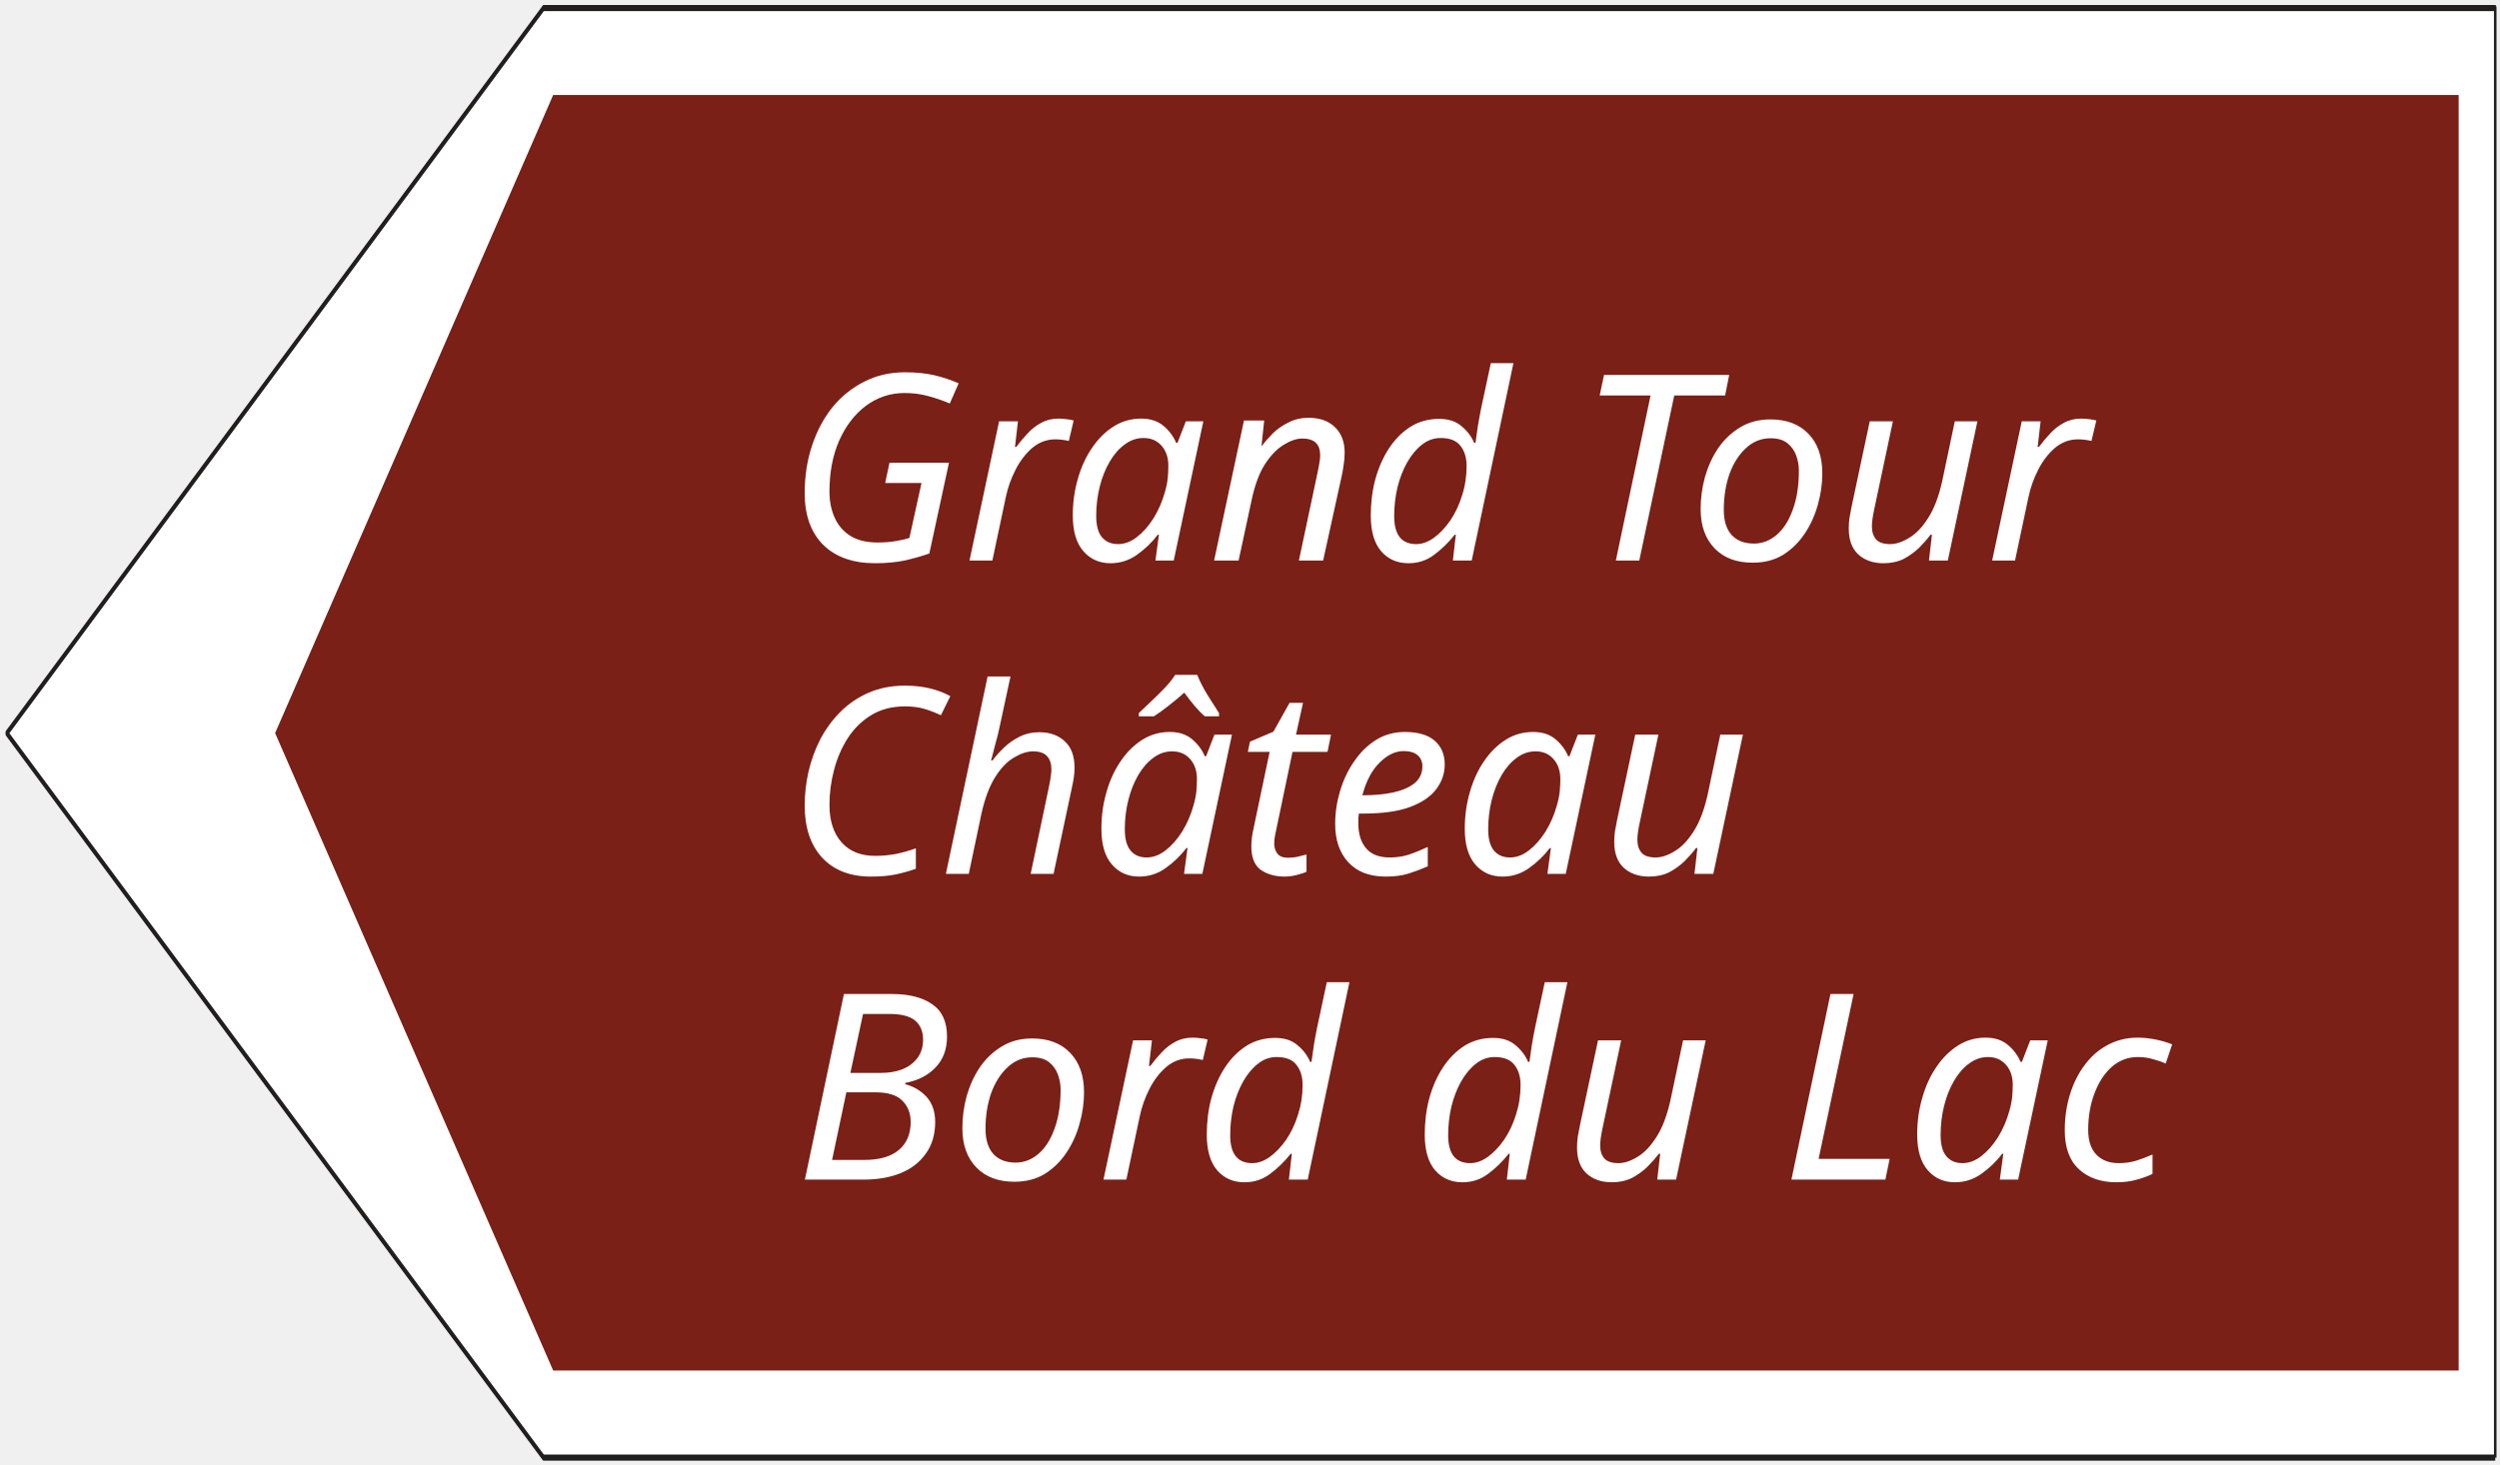
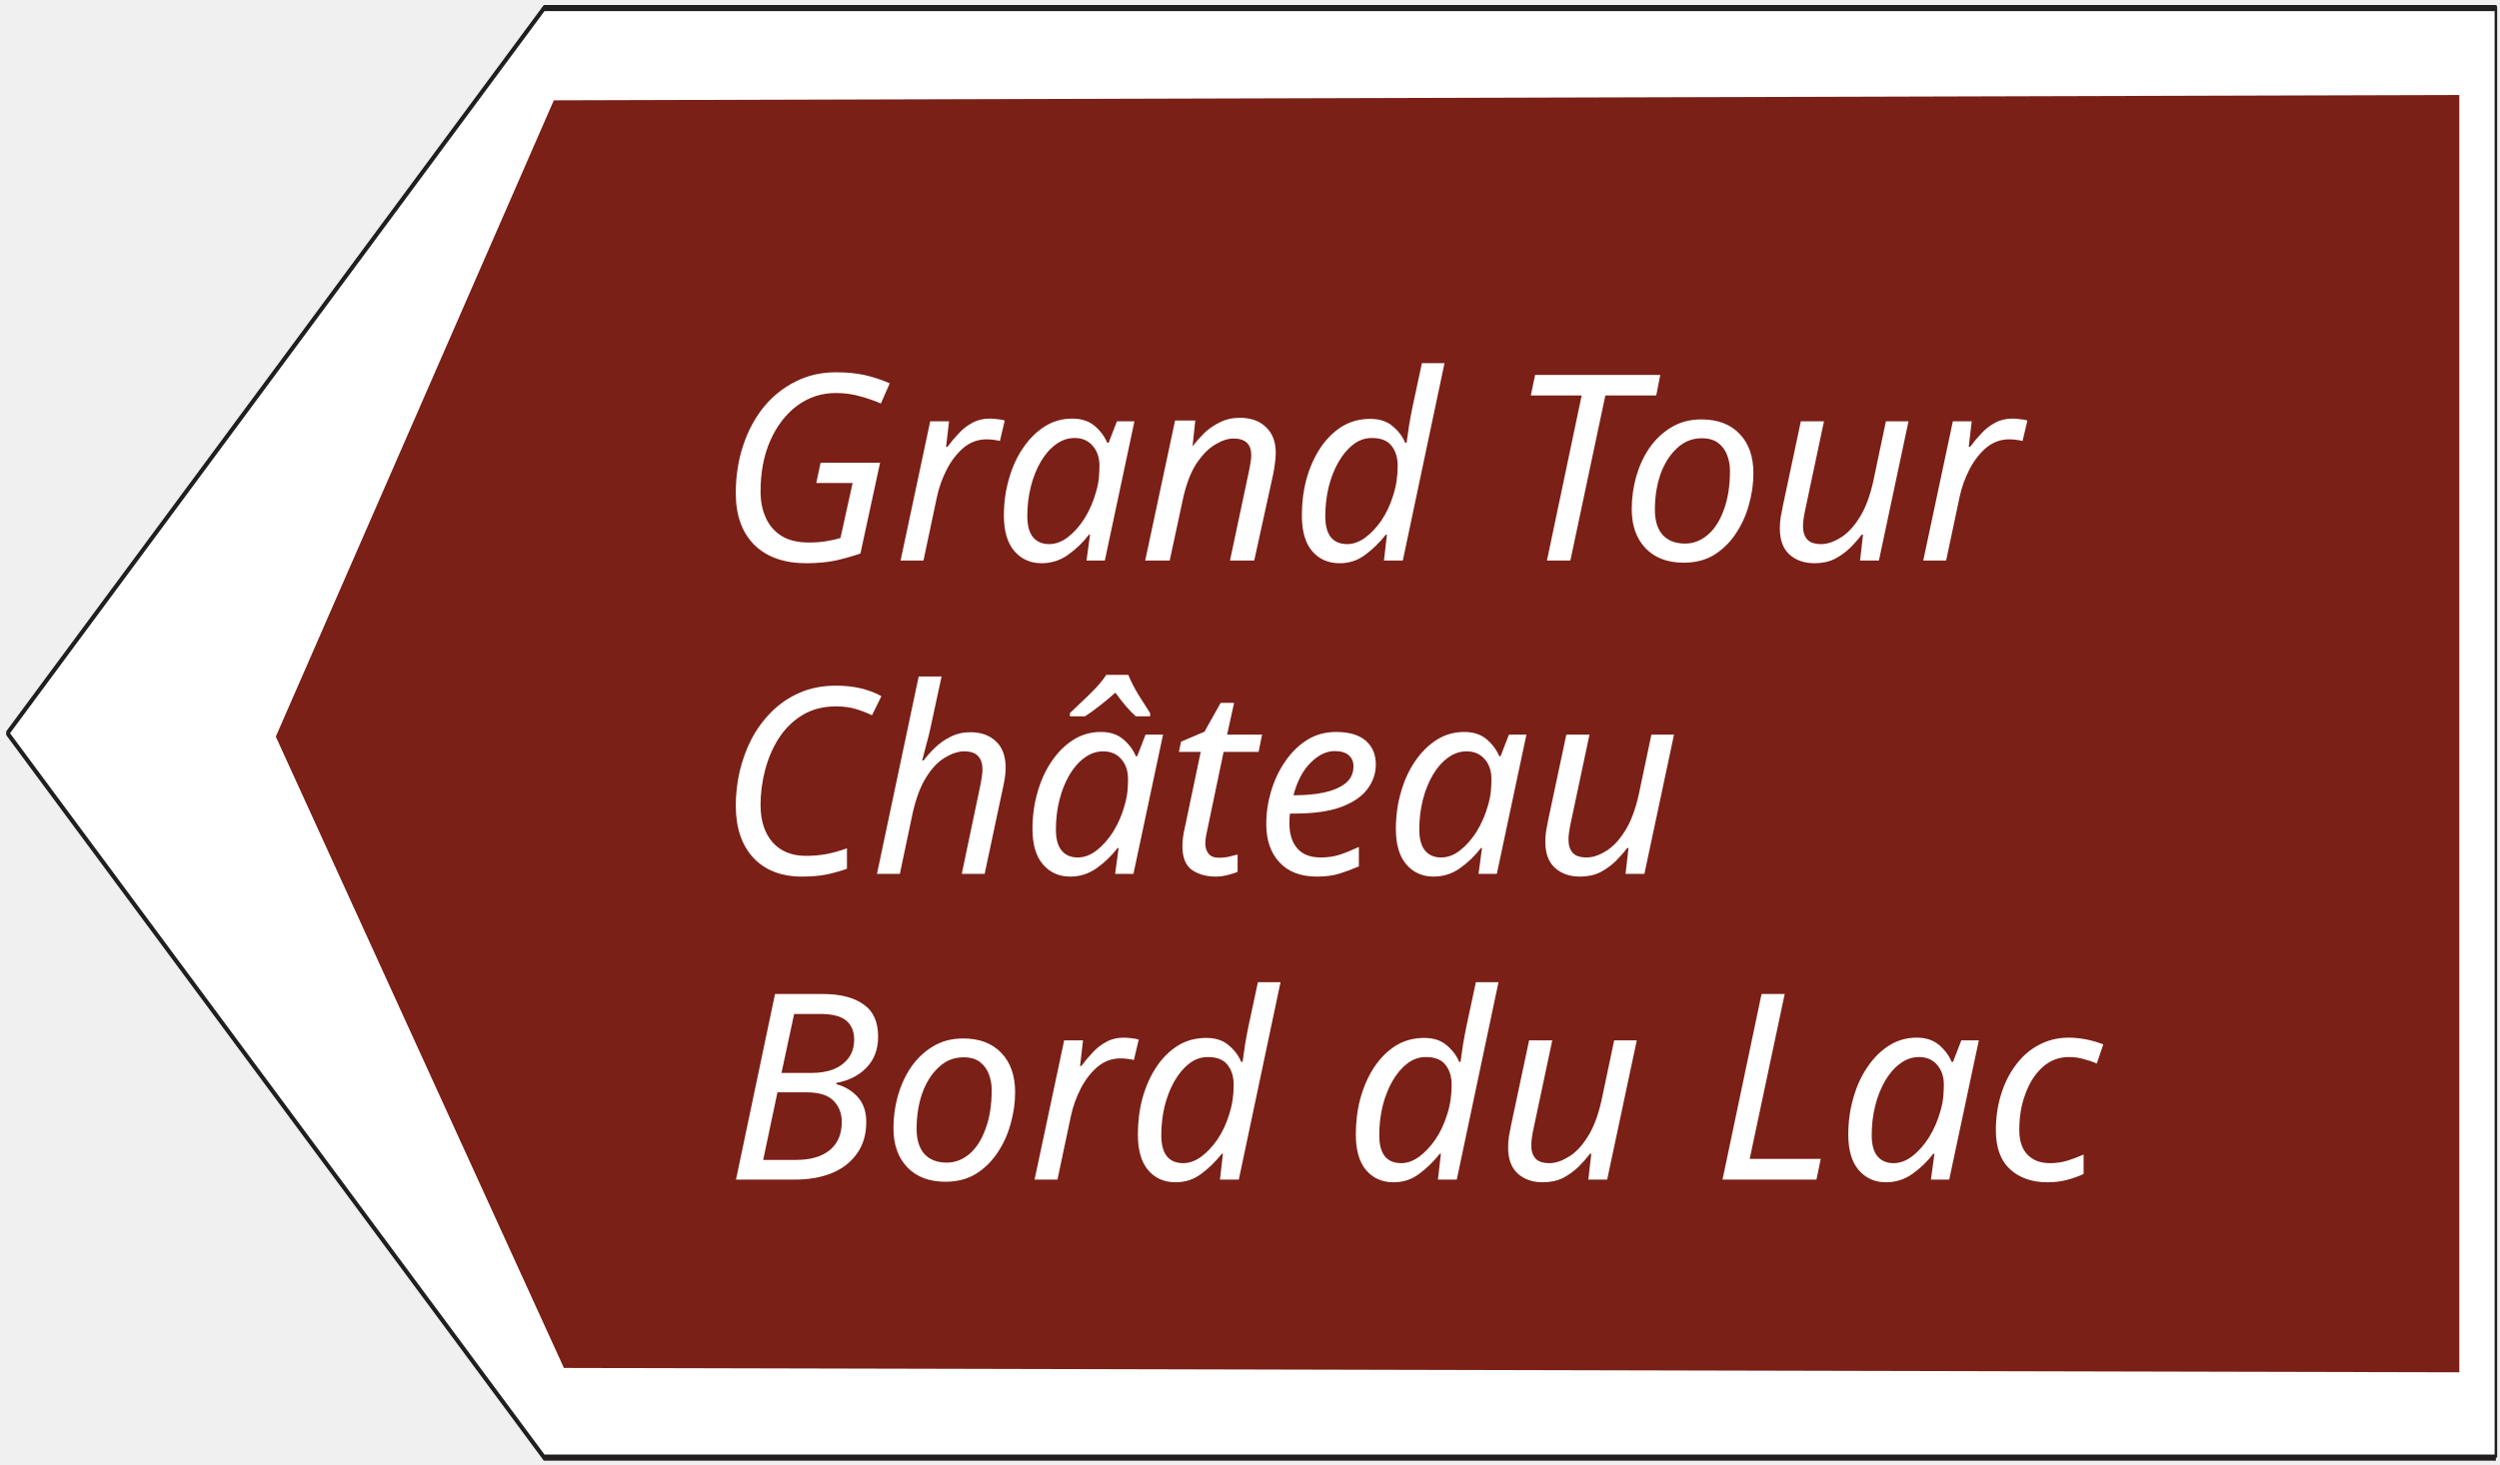
<svg xmlns="http://www.w3.org/2000/svg" width="145" height="85" version="1.1" id="svg676">
  <defs id="defs680" />
  <g id="g666">
    <rect fill="#ffffff" opacity="0" id="canvas_background" height="202" width="402" y="-1" x="-1" />
    <g display="none" overflow="visible" y="0" x="0" height="100%" width="100%" id="canvasGrid">
      <rect fill="url(#gridpattern)" stroke-width="0" y="0" x="0" height="100%" width="100%" id="rect663" />
    </g>
  </g>
-   <g stroke="null" id="svg_54" transform="matrix(-0.5239569,0,0,1.26358,177.6065,-83.82463)">
+   <g stroke="null" id="svg_54" transform="matrix(-0.5239569,0,0,1.26358,177.6445,-83.82463)">
    <path stroke="#211e1e" fill="#ffffff" fill-rule="nonzero" stroke-width="0.283" stroke-linejoin="round" stroke-miterlimit="4" id="svg_51" d="m 62.648,133.29 h 216.139 l 59.435,-33.272 L 278.787,66.71 H 62.648 v 66.58" />
-     <path fill="#1966ba" fill-rule="nonzero" id="svg_50" d="M 66.699,129.29 H 277.714 L 308.504,100.011 277.714,70.703 H 66.699 v 58.587" style="fill:#7a2017;fill-opacity:1" />
  </g>
-   <text xml:space="default" dominant-baseline="middle" text-anchor="left" font-family="sans-serif" font-size="13.104px" id="svg_12-7" y="27.289" x="45.634" stroke-width="0" stroke="#ffffff" fill="#ffffff" style="font-style:italic;font-variant:normal;font-weight:normal;font-stretch:normal;font-size:15.078px;font-family:sans-serif;-inkscape-font-specification:'sans-serif, Italic';font-variant-ligatures:normal;font-variant-caps:normal;font-variant-numeric:normal;font-variant-east-asian:normal;dominant-baseline:middle;fill:#ffffff;stroke:#ffffff;stroke-width:0" transform="scale(0.9995782,1.000422)">Grand Tour</text>
-   <text xml:space="default" dominant-baseline="middle" text-anchor="left" font-family="sans-serif" font-size="13.104px" id="svg_12-7-0" y="45.467" x="45.634" stroke-width="0" stroke="#ffffff" fill="#ffffff" style="font-style:italic;font-variant:normal;font-weight:normal;font-stretch:normal;font-size:15.078px;font-family:sans-serif;-inkscape-font-specification:'sans-serif, Italic';font-variant-ligatures:normal;font-variant-caps:normal;font-variant-numeric:normal;font-variant-east-asian:normal;dominant-baseline:middle;fill:#ffffff;stroke:#ffffff;stroke-width:0" transform="scale(0.9995782,1.000422)">Château</text>
-   <text xml:space="default" dominant-baseline="middle" text-anchor="left" font-family="sans-serif" font-size="13.104px" id="svg_12-7-0-3" y="63.203" x="46.098" stroke-width="0" stroke="#ffffff" fill="#ffffff" style="font-style:italic;font-variant:normal;font-weight:normal;font-stretch:normal;font-size:15.078px;font-family:sans-serif;-inkscape-font-specification:'sans-serif, Italic';font-variant-ligatures:normal;font-variant-caps:normal;font-variant-numeric:normal;font-variant-east-asian:normal;dominant-baseline:middle;fill:#ffffff;stroke:#ffffff;stroke-width:0" transform="scale(0.9995782,1.000422)">Bord du Lac</text>
+   <path style="fill:#7a2017;fill-opacity:1;fill-rule:nonzero;stroke:none;stroke-width:1.341" d="M 32.72,79.395 16.002,42.753 32.134,5.822 142.697,5.514 V 79.648" id="path949" />
+   <text xml:space="default" dominant-baseline="middle" text-anchor="left" font-family="sans-serif" font-size="13.104px" id="svg_12-7" y="27.289" x="41.632" stroke-width="0" stroke="#ffffff" fill="#ffffff" style="font-style:italic;font-variant:normal;font-weight:normal;font-stretch:normal;font-size:15.078px;font-family:sans-serif;-inkscape-font-specification:'sans-serif, Italic';font-variant-ligatures:normal;font-variant-caps:normal;font-variant-numeric:normal;font-variant-east-asian:normal;dominant-baseline:middle;fill:#ffffff;stroke:#ffffff;stroke-width:0" transform="scale(0.9995782,1.000422)">Grand Tour</text>
+   <text xml:space="default" dominant-baseline="middle" text-anchor="left" font-family="sans-serif" font-size="13.104px" id="svg_12-7-0" y="45.467" x="41.632" stroke-width="0" stroke="#ffffff" fill="#ffffff" style="font-style:italic;font-variant:normal;font-weight:normal;font-stretch:normal;font-size:15.078px;font-family:sans-serif;-inkscape-font-specification:'sans-serif, Italic';font-variant-ligatures:normal;font-variant-caps:normal;font-variant-numeric:normal;font-variant-east-asian:normal;dominant-baseline:middle;fill:#ffffff;stroke:#ffffff;stroke-width:0" transform="scale(0.9995782,1.000422)">Château</text>
+   <text xml:space="default" dominant-baseline="middle" text-anchor="left" font-family="sans-serif" font-size="13.104px" id="svg_12-7-0-3" y="63.203" x="42.096" stroke-width="0" stroke="#ffffff" fill="#ffffff" style="font-style:italic;font-variant:normal;font-weight:normal;font-stretch:normal;font-size:15.078px;font-family:sans-serif;-inkscape-font-specification:'sans-serif, Italic';font-variant-ligatures:normal;font-variant-caps:normal;font-variant-numeric:normal;font-variant-east-asian:normal;dominant-baseline:middle;fill:#ffffff;stroke:#ffffff;stroke-width:0" transform="scale(0.9995782,1.000422)">Bord du Lac</text>
</svg>
